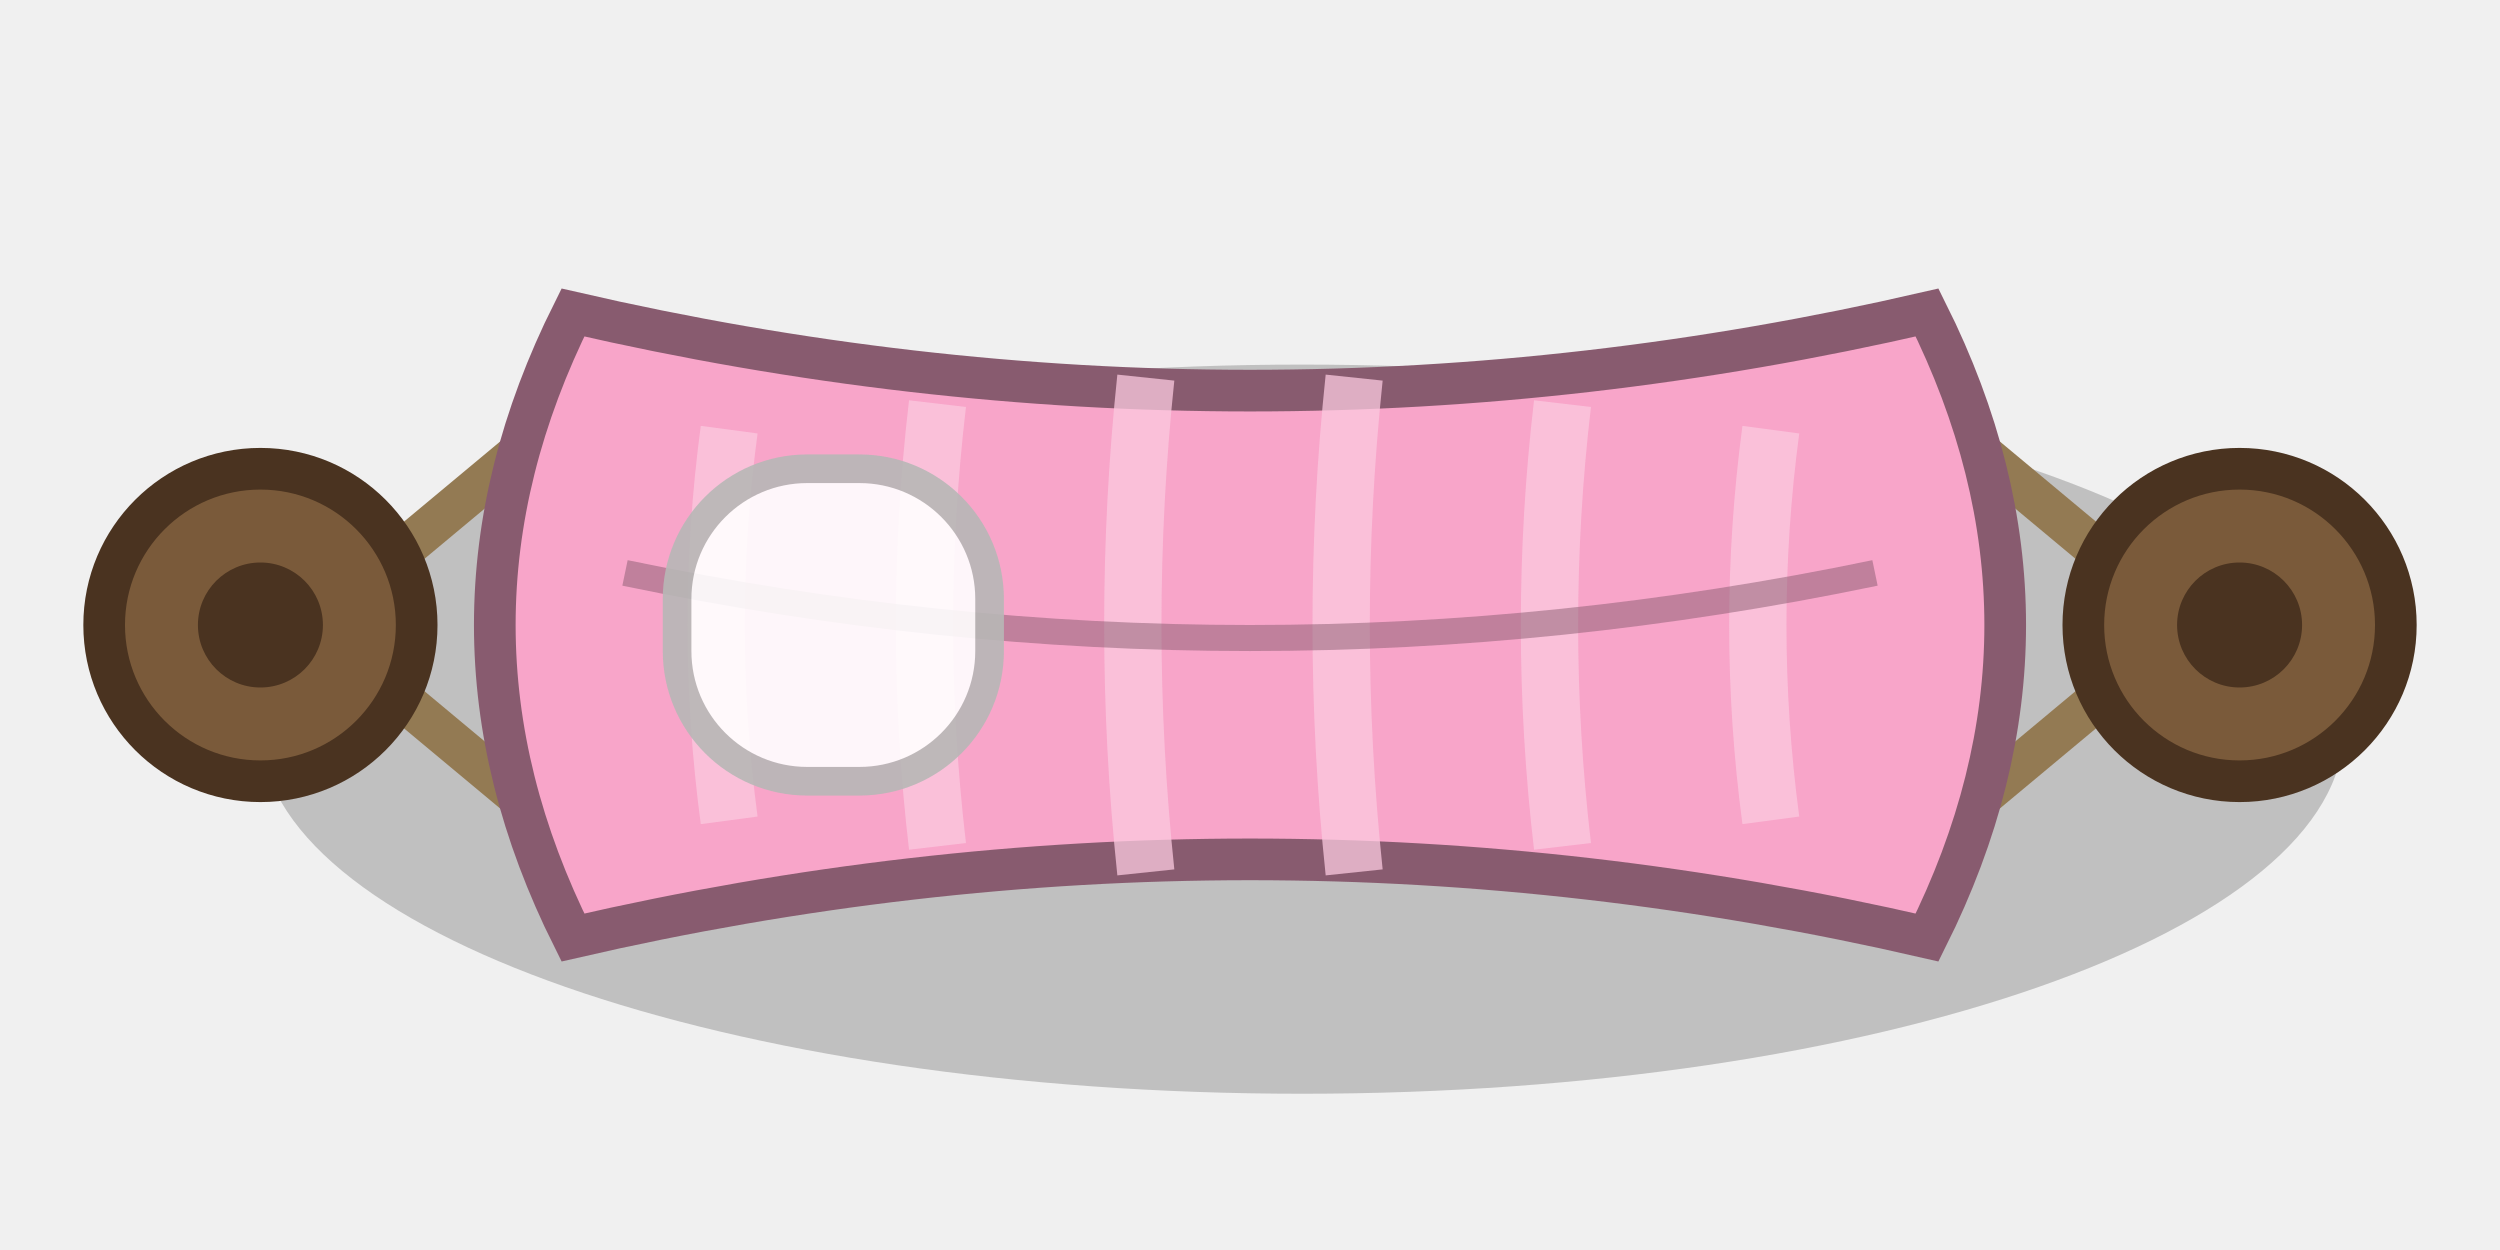
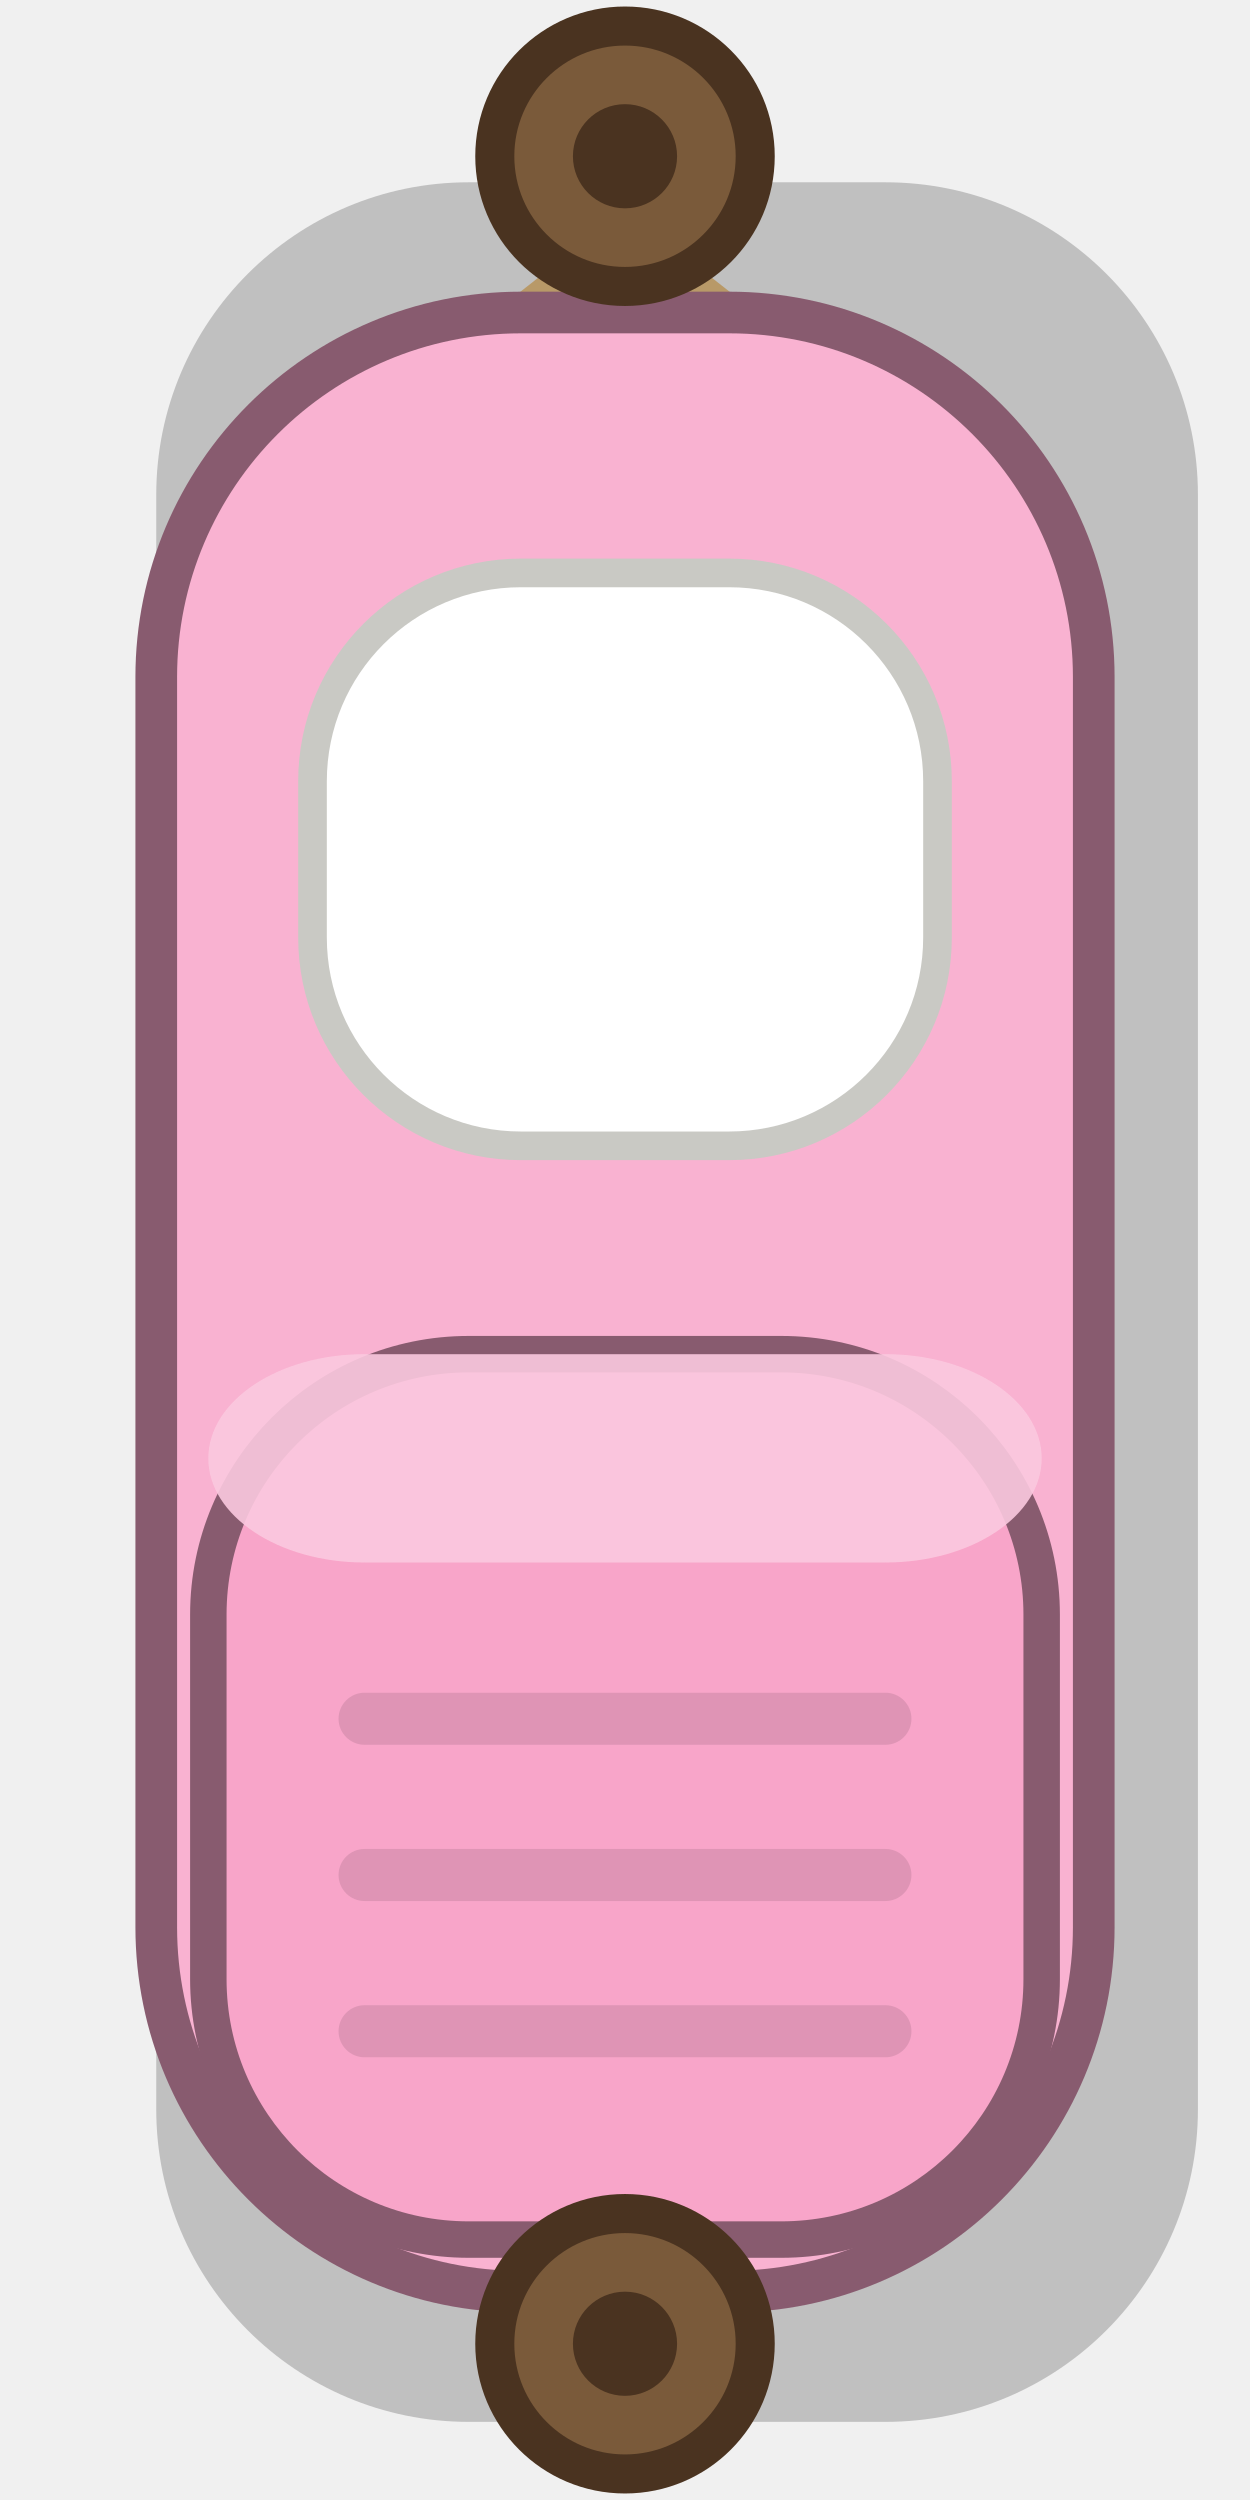
- <svg xmlns="http://www.w3.org/2000/svg" width="192" height="96" viewBox="0 0 96 48">
-   <ellipse cx="50" cy="28" rx="40" ry="14" fill="#000" opacity=".2" />
-   <path d="M12 24 L24 14 M12 24 L24 34 M84 24 L72 14 M84 24 L72 34" stroke="#937a53" stroke-width="1.6" stroke-linecap="round" />
-   <path d="M22 12 Q48 18 74 12 Q80 24 74 36 Q48 30 22 36 Q16 24 22 12Z" fill="#f8a5c9" stroke="#885b6f" stroke-width="1.6" />
-   <path d="M28 16.5 Q27 24 28 31.5" fill="none" stroke="#fbc9df" stroke-width="2.2" opacity=".75" />
-   <path d="M36 15.5 Q35 24 36 32.5" fill="none" stroke="#fbc9df" stroke-width="2.2" opacity=".75" />
-   <path d="M44 14.5 Q43 24 44 33.5" fill="none" stroke="#fbc9df" stroke-width="2.2" opacity=".75" />
-   <path d="M52 14.5 Q51 24 52 33.5" fill="none" stroke="#fbc9df" stroke-width="2.2" opacity=".75" />
-   <path d="M60 15.5 Q59 24 60 32.5" fill="none" stroke="#fbc9df" stroke-width="2.2" opacity=".75" />
-   <path d="M68 16.5 Q67 24 68 31.5" fill="none" stroke="#fbc9df" stroke-width="2.2" opacity=".75" />
-   <path d="M24 22 Q48 27 72 22" fill="none" stroke="#885b6f" stroke-width="1" opacity=".5" />
-   <rect x="26" y="18" width="12" height="12" rx="5" fill="#ffffff" stroke="#b7b7b6" stroke-width="1.1" opacity="0.9" />
-   <circle cx="10" cy="24" r="6" fill="#7a5a3a" stroke="#4a3320" stroke-width="1.6" />
-   <circle cx="10" cy="24" r="2.4" fill="#4a3320" />
-   <circle cx="86" cy="24" r="6" fill="#7a5a3a" stroke="#4a3320" stroke-width="1.6" />
-   <circle cx="86" cy="24" r="2.4" fill="#4a3320" />
+ <svg xmlns="http://www.w3.org/2000/svg" width="96" height="192" viewBox="0 0 48 96">
+   <rect x="6" y="7" width="40" height="86" rx="12" fill="#000" opacity=".2" />
+   <path d="M24 9 L10 20 M24 9 L38 20 M24 91 L10 80 M24 91 L38 80" stroke="#b89968" stroke-width="1.5" stroke-linecap="round" />
+   <rect x="6" y="12" width="36" height="76" rx="14" fill="#f9b2d1" stroke="#885b6f" stroke-width="1.6" />
+   <rect x="12" y="22" width="24" height="22" rx="8" fill="#ffffff" stroke="#c9c9c4" stroke-width="1.1" />
+   <rect x="8" y="52" width="32" height="34" rx="10" fill="#f8a5c9" stroke="#885b6f" stroke-width="1.4" />
+   <rect x="8" y="52" width="32" height="8" rx="6" fill="#fbc9df" opacity="0.9" />
+   <rect x="13" y="65" width="22" height="2" rx="1" fill="#c684a1" opacity="0.5" />
+   <rect x="13" y="71" width="22" height="2" rx="1" fill="#c684a1" opacity="0.5" />
+   <rect x="13" y="77" width="22" height="2" rx="1" fill="#c684a1" opacity="0.5" />
+   <circle cx="24" cy="6" r="5" fill="#7a5a3a" stroke="#4a3320" stroke-width="1.5" />
+   <circle cx="24" cy="6" r="2" fill="#4a3320" />
+   <circle cx="24" cy="90" r="5" fill="#7a5a3a" stroke="#4a3320" stroke-width="1.5" />
+   <circle cx="24" cy="90" r="2" fill="#4a3320" />
</svg>
